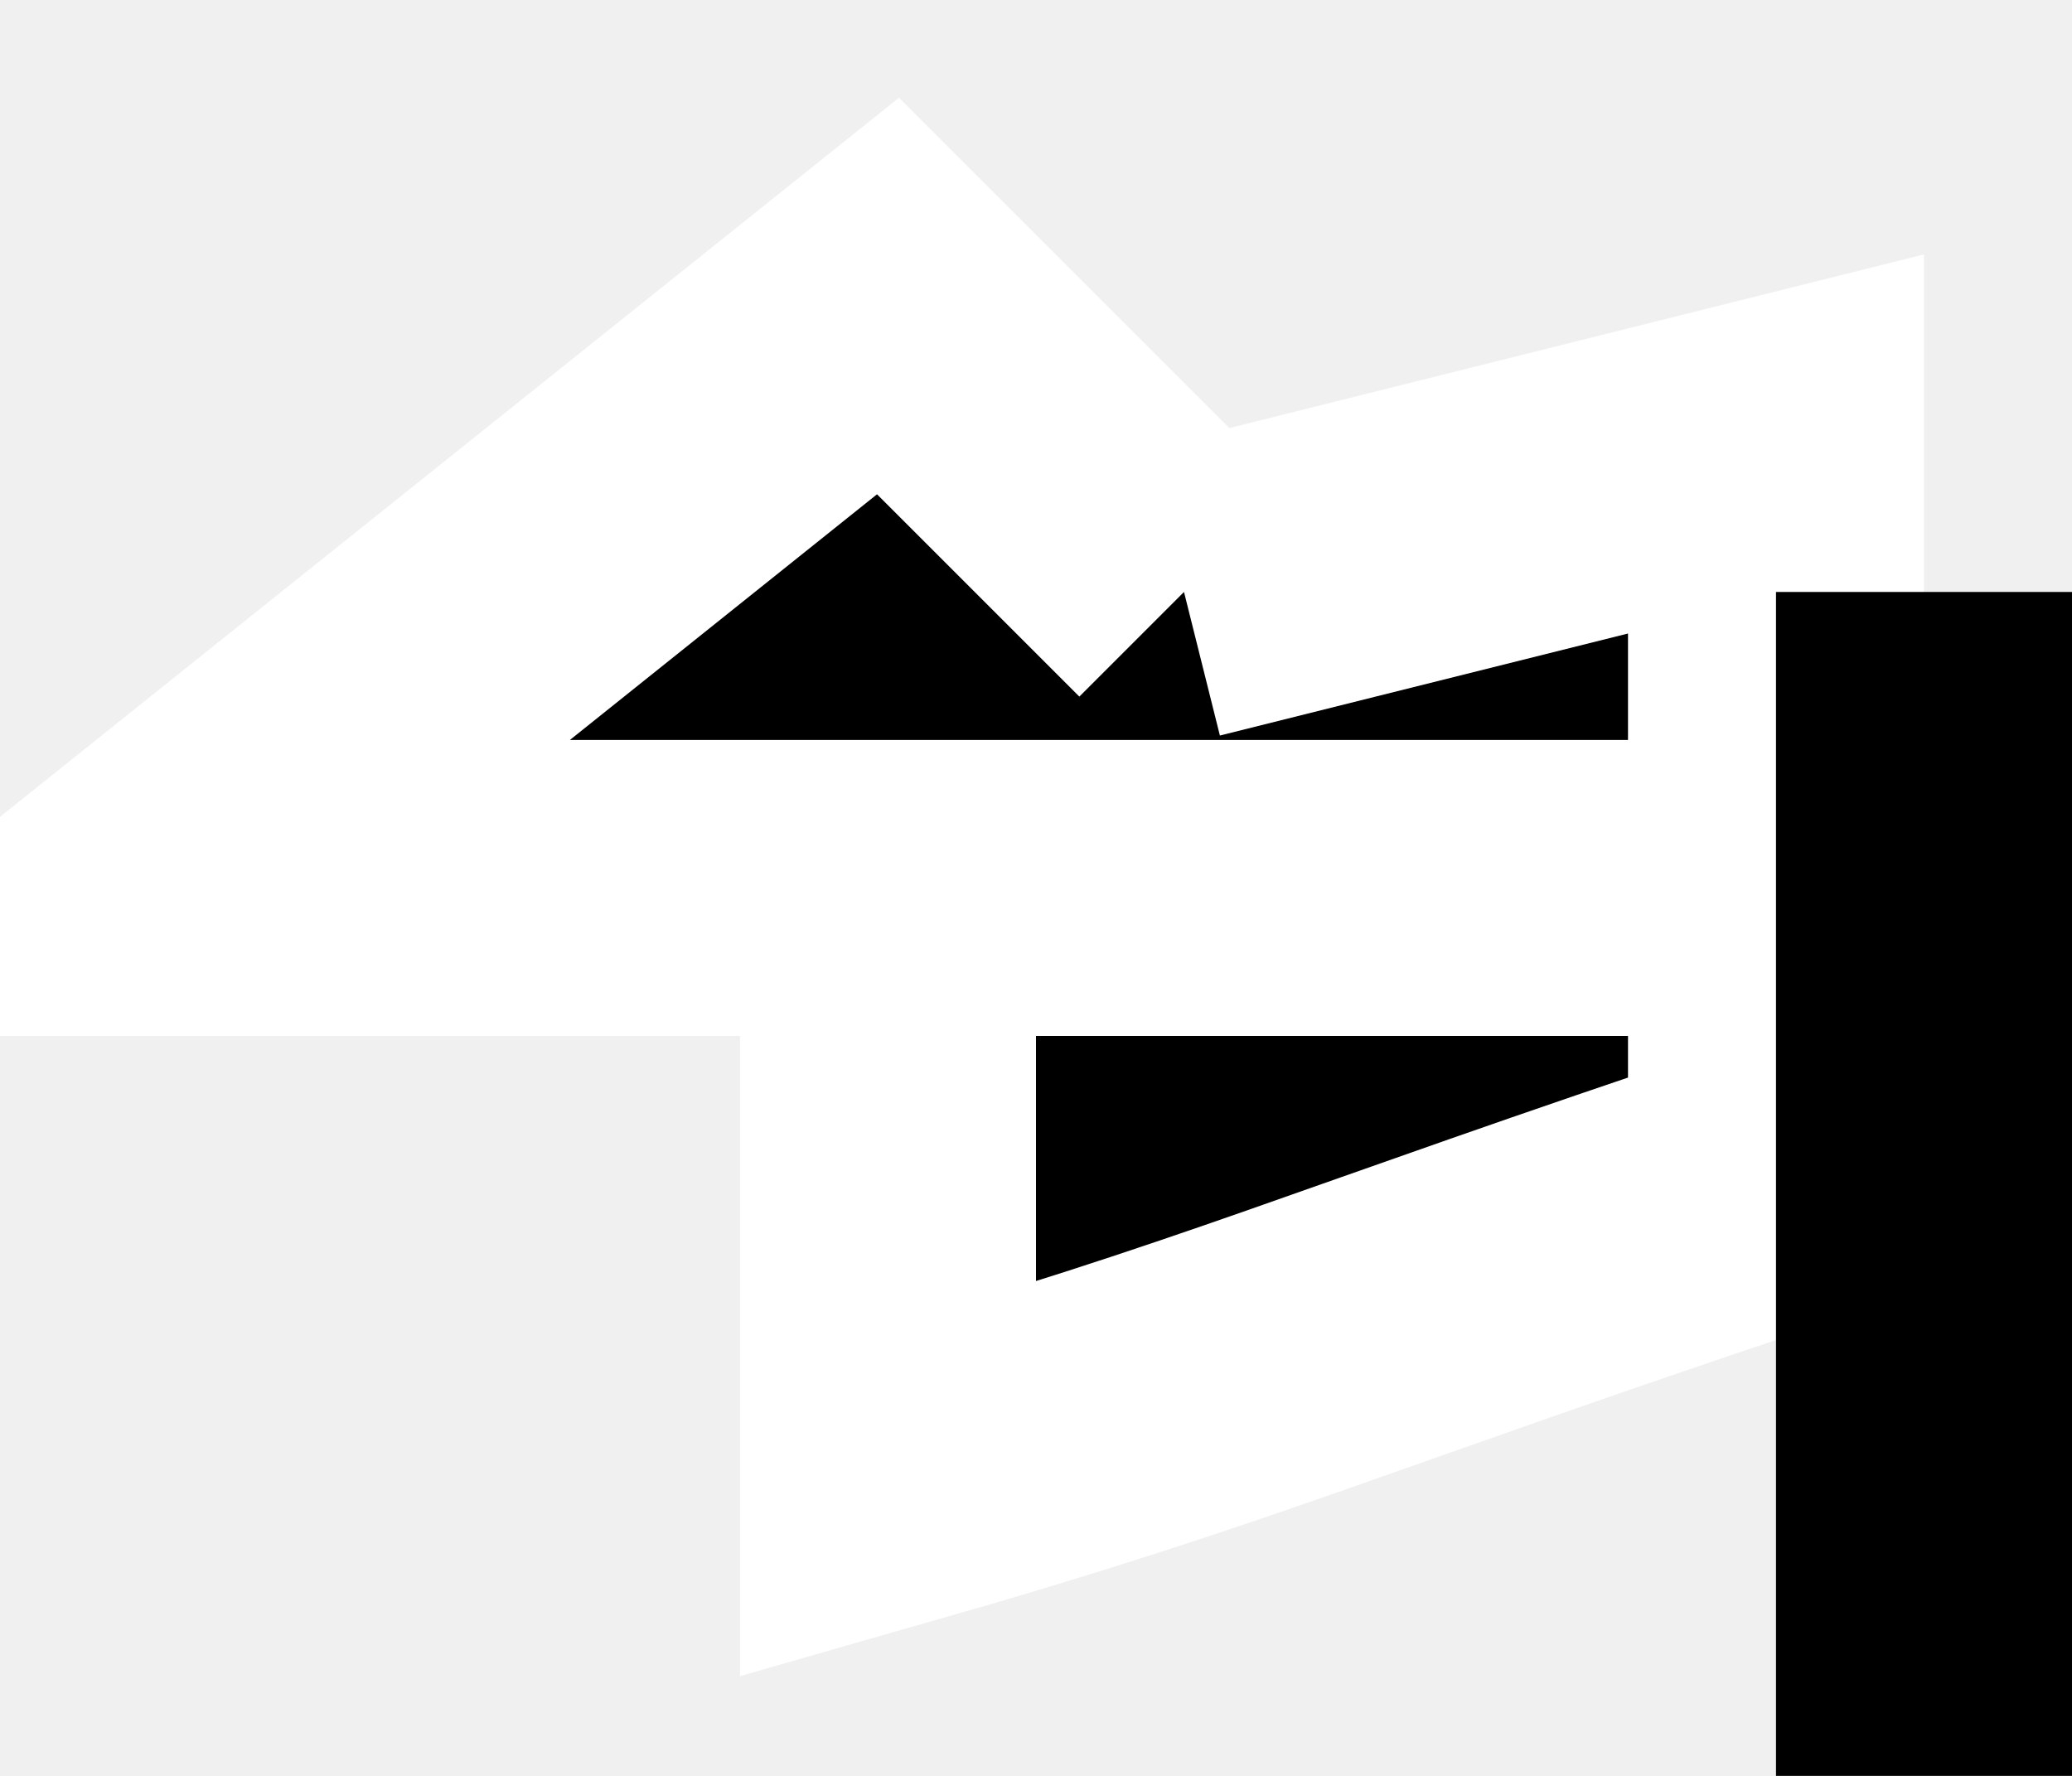
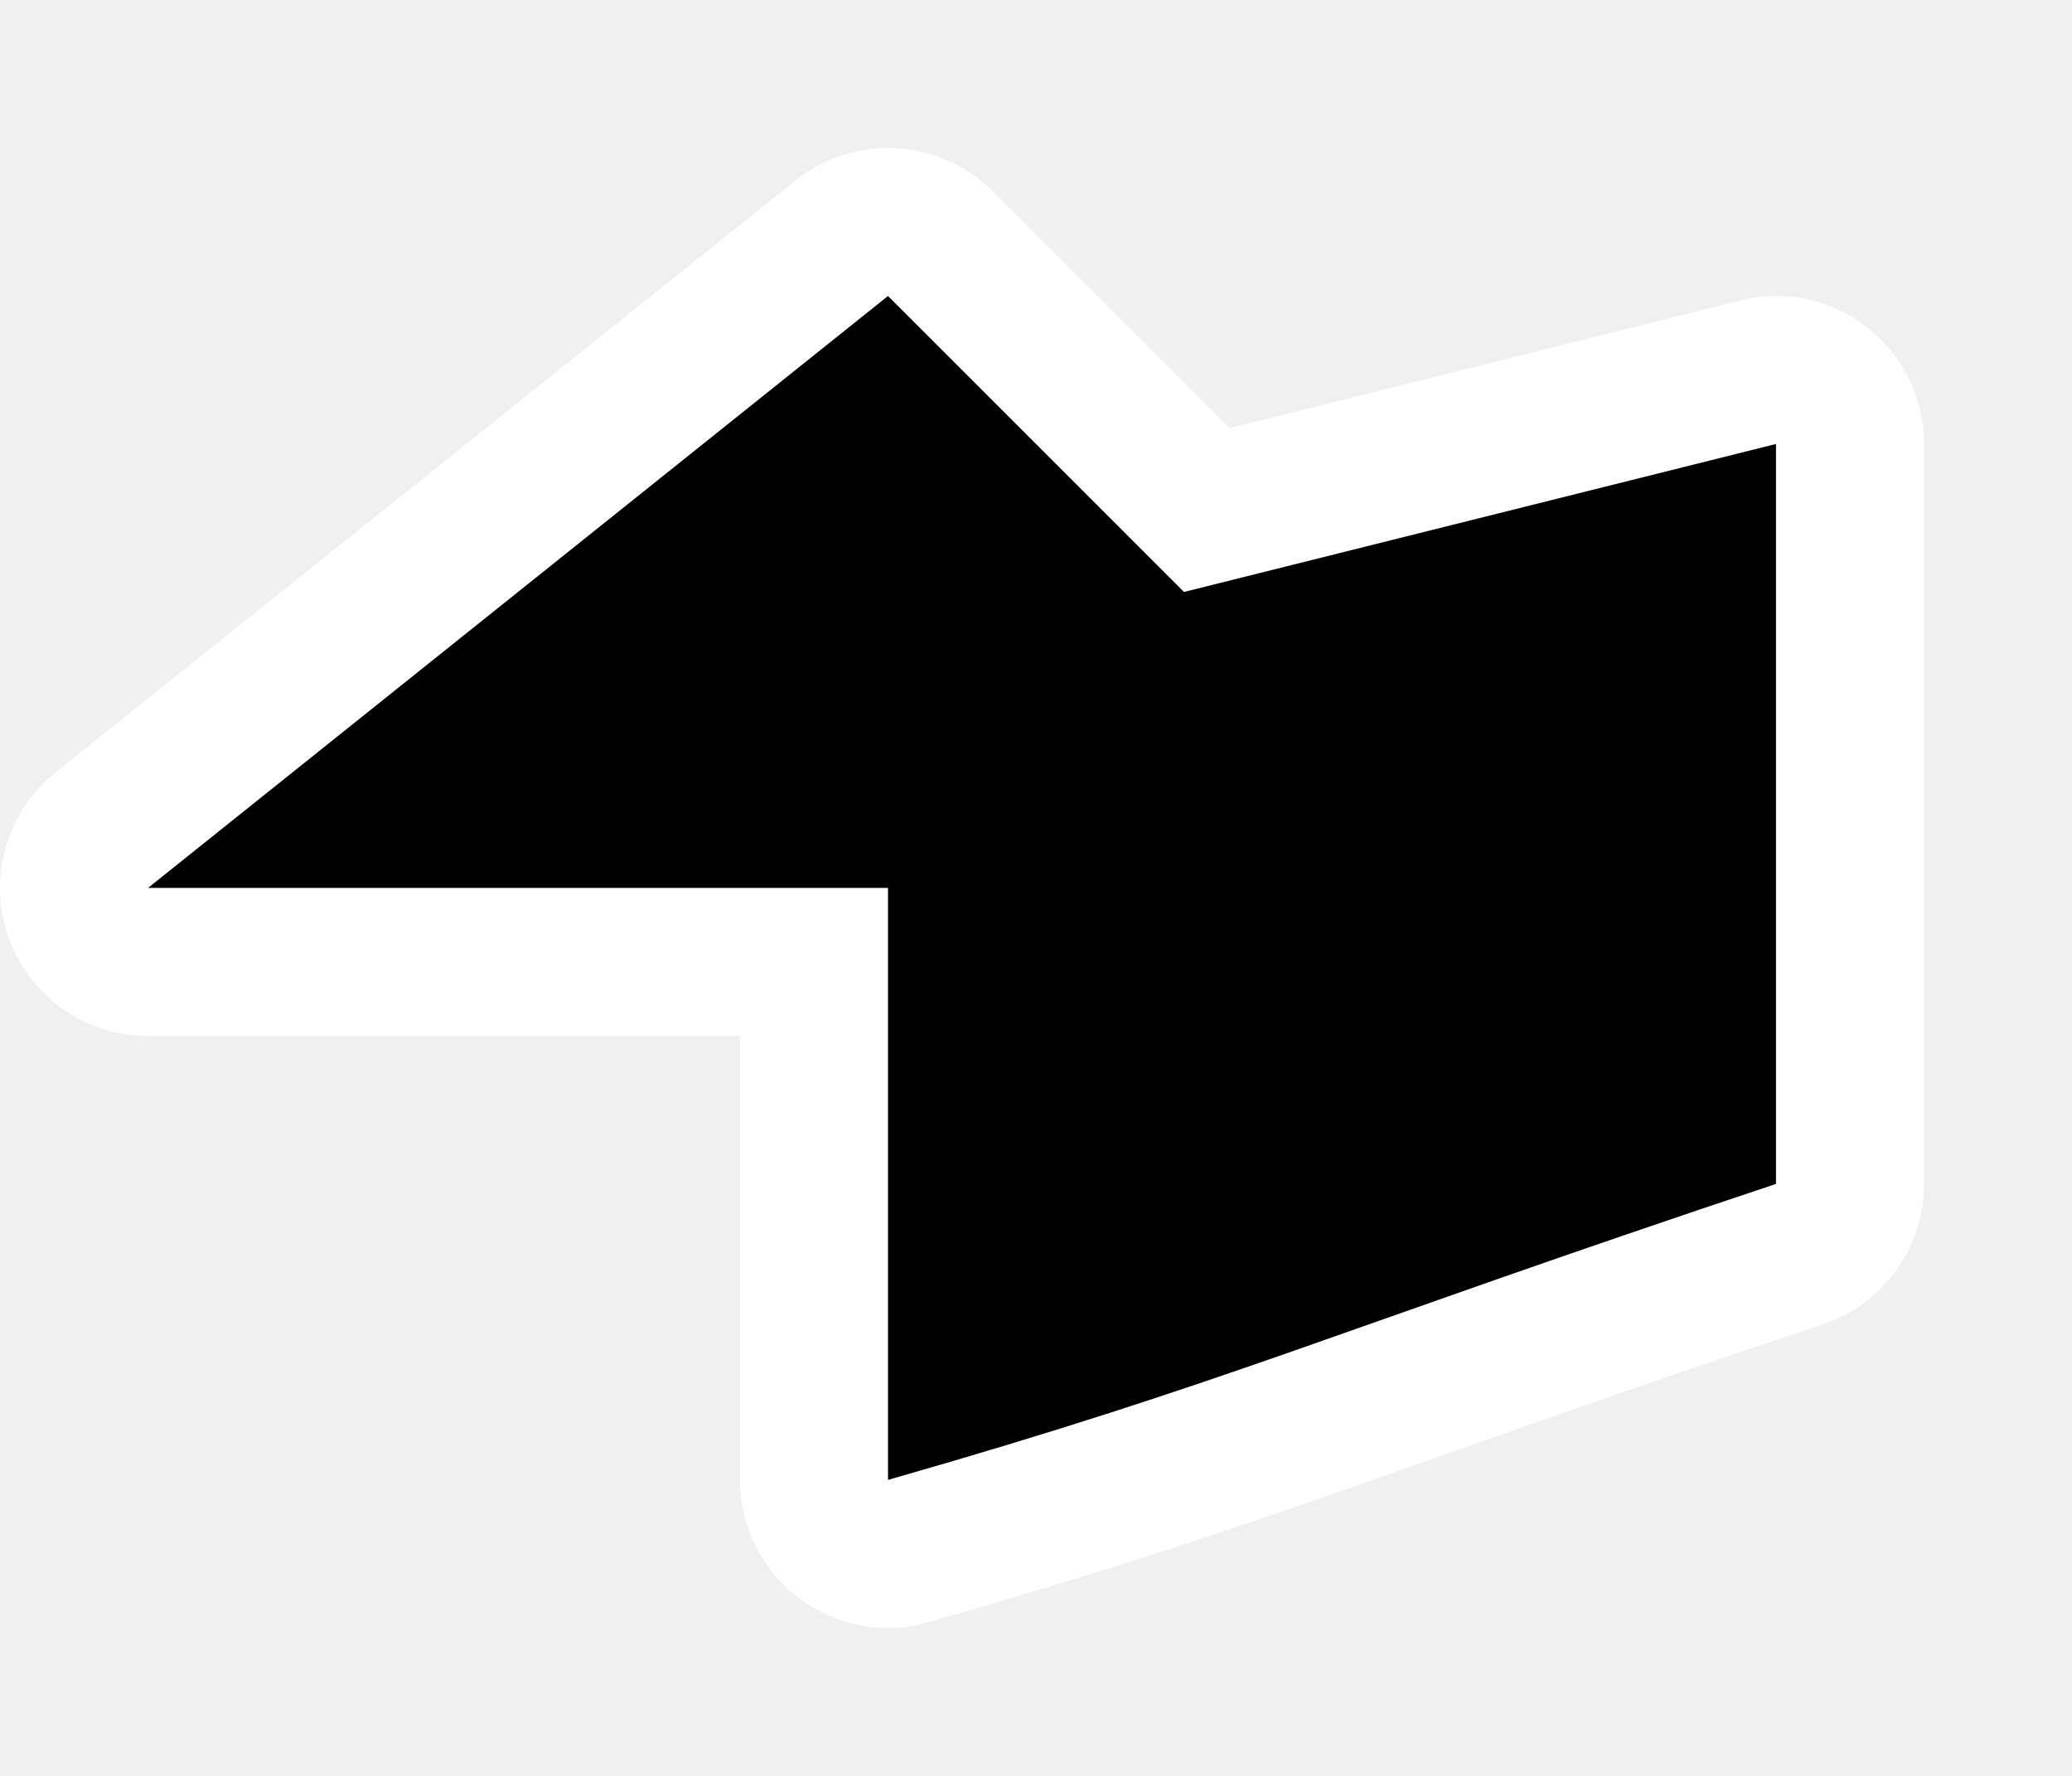
<svg xmlns="http://www.w3.org/2000/svg" viewBox="-2 -4 14 12">
-   <path d="M4 2V6c2.333-.667 3-1 6-2V3-1L6 0M6 0 4-2-1 2H4h6" fill="black" stroke="white" stroke-width="2" stroke-linejoin="miter" />
-   <rect x="10" y="0" width="2" height="8" fill="black" stroke="none" />
+   <path d="M4 2V6c2.333-.667 3-1 6-2V3-1L6 0M6 0 4-2-1 2H4h6" fill="none" stroke="#ffffff" stroke-width="2" stroke-linejoin="round" />
+   <path d="M4 2V6c2.333-.667 3-1 6-2V3-1L6 0M6 0 4-2-1 2H4h6" fill="#000000" stroke="none" />
</svg>
